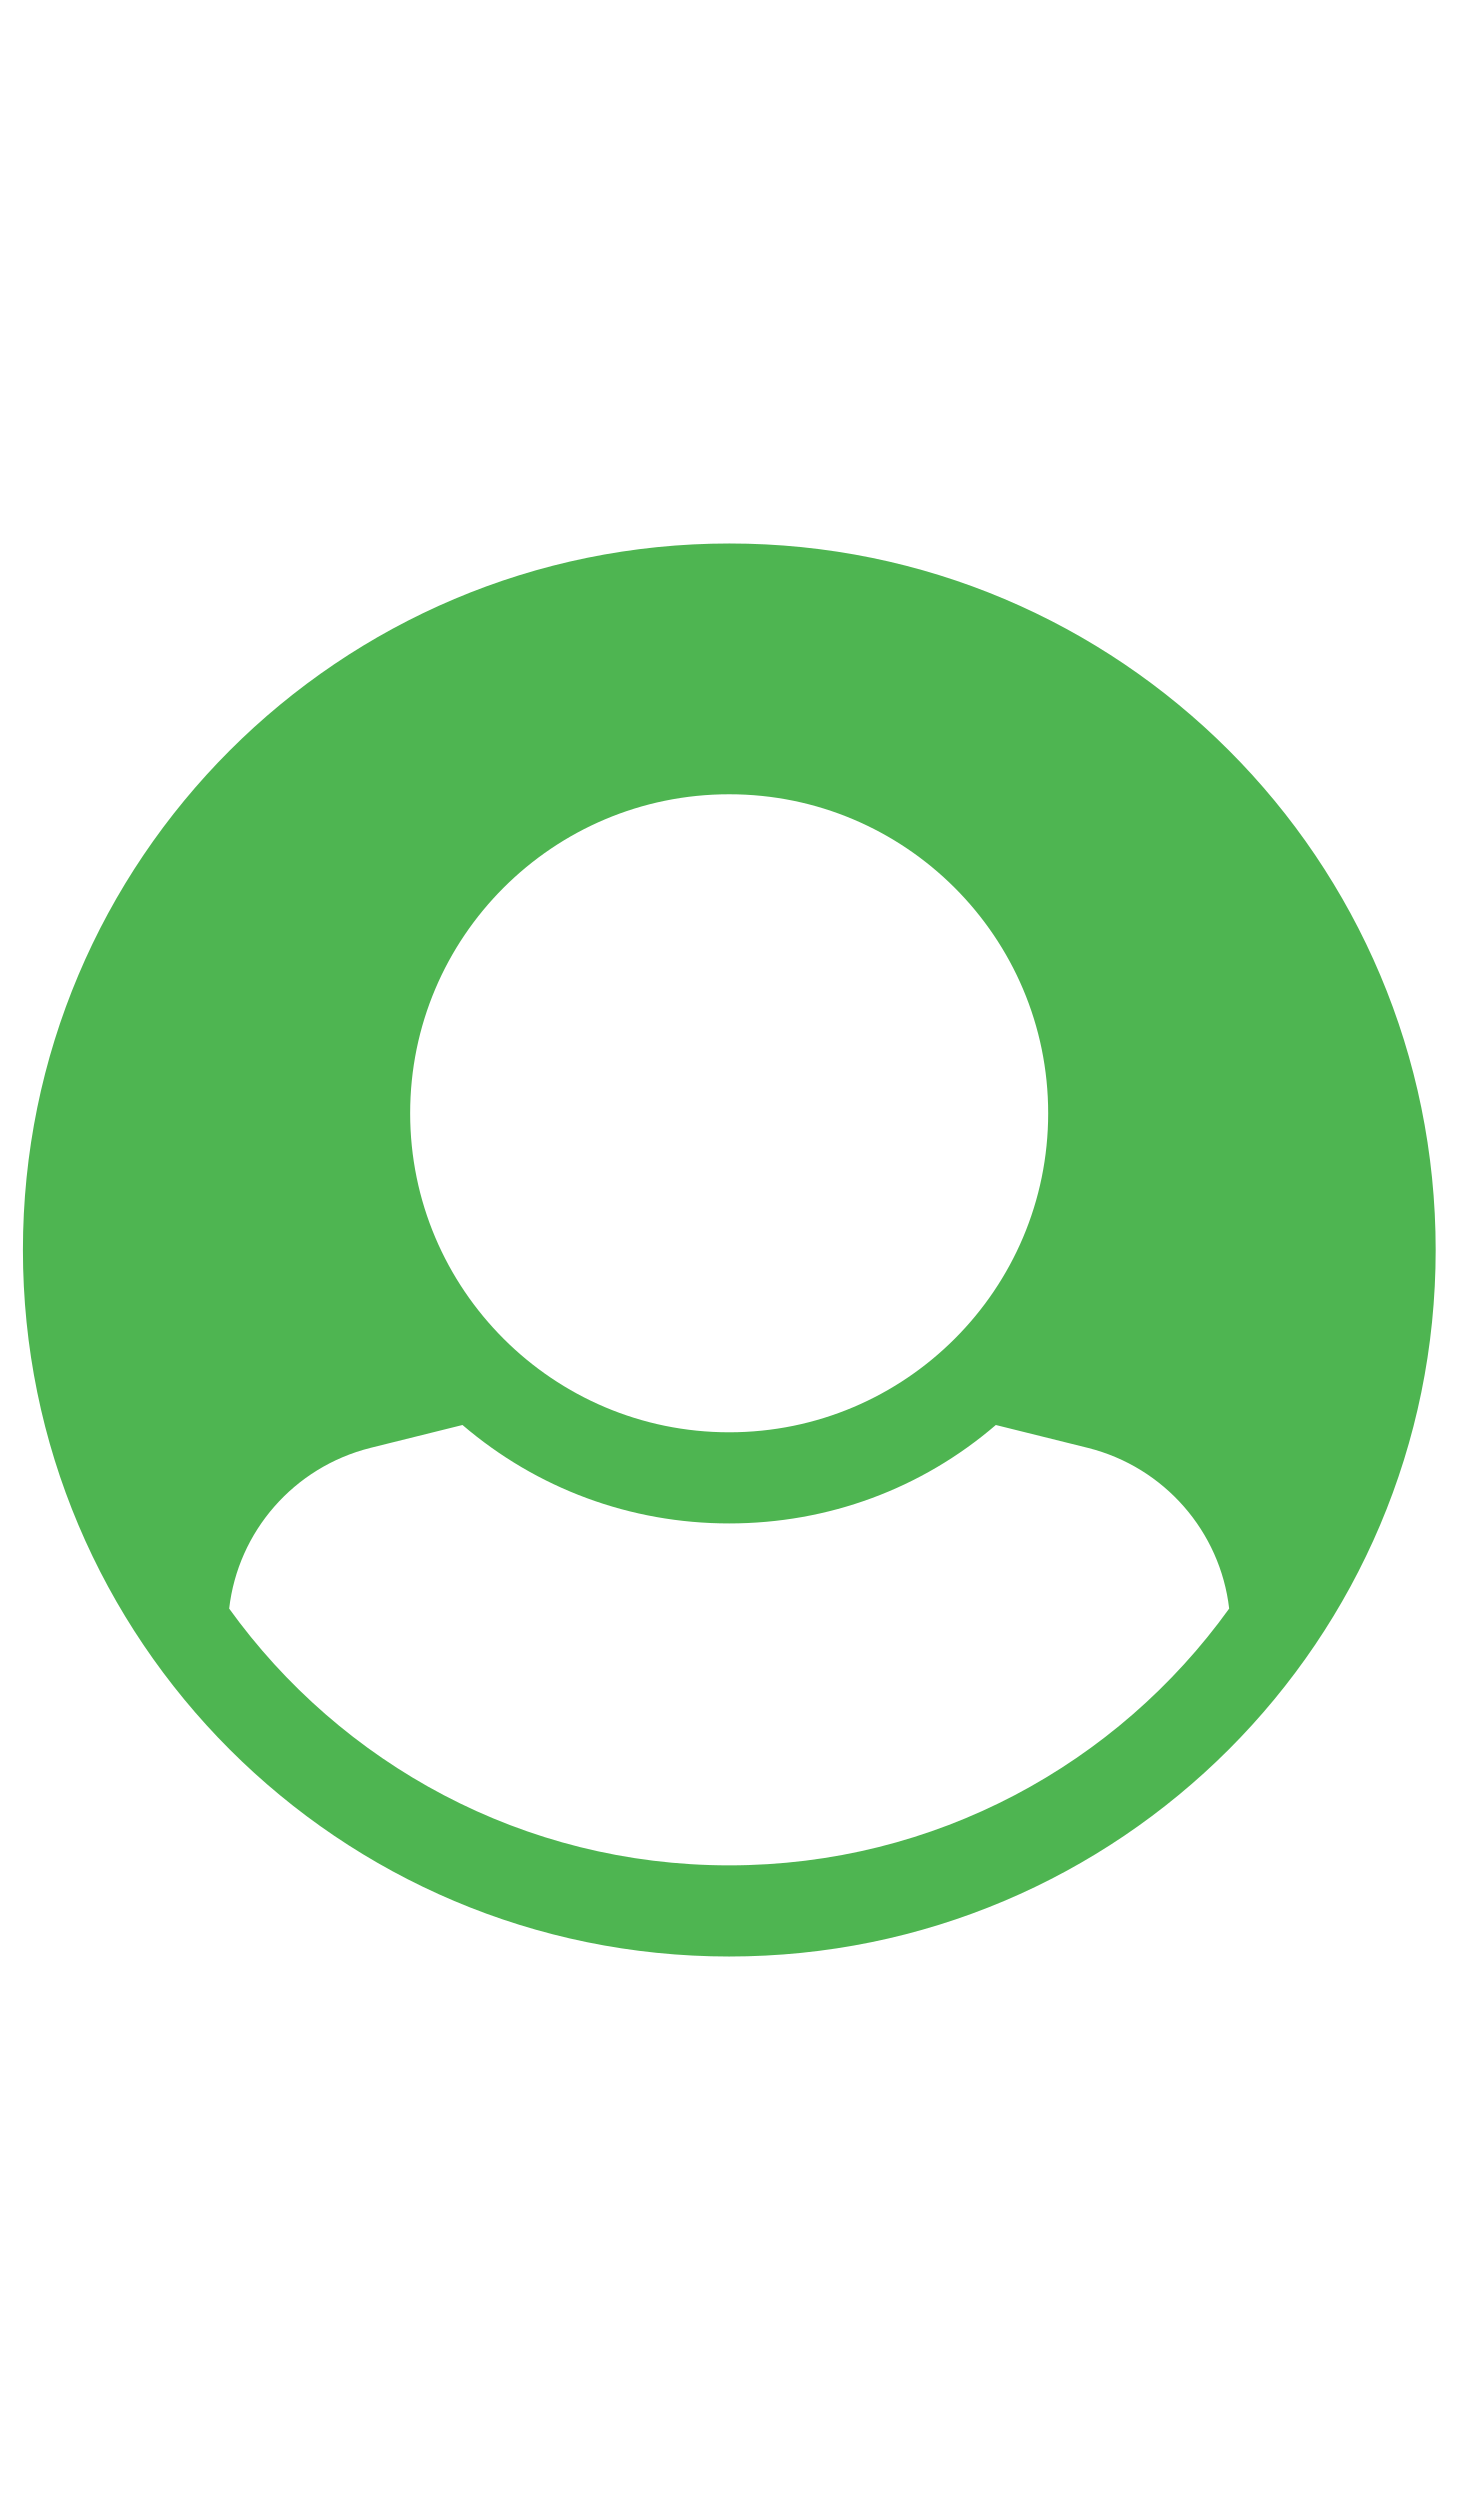
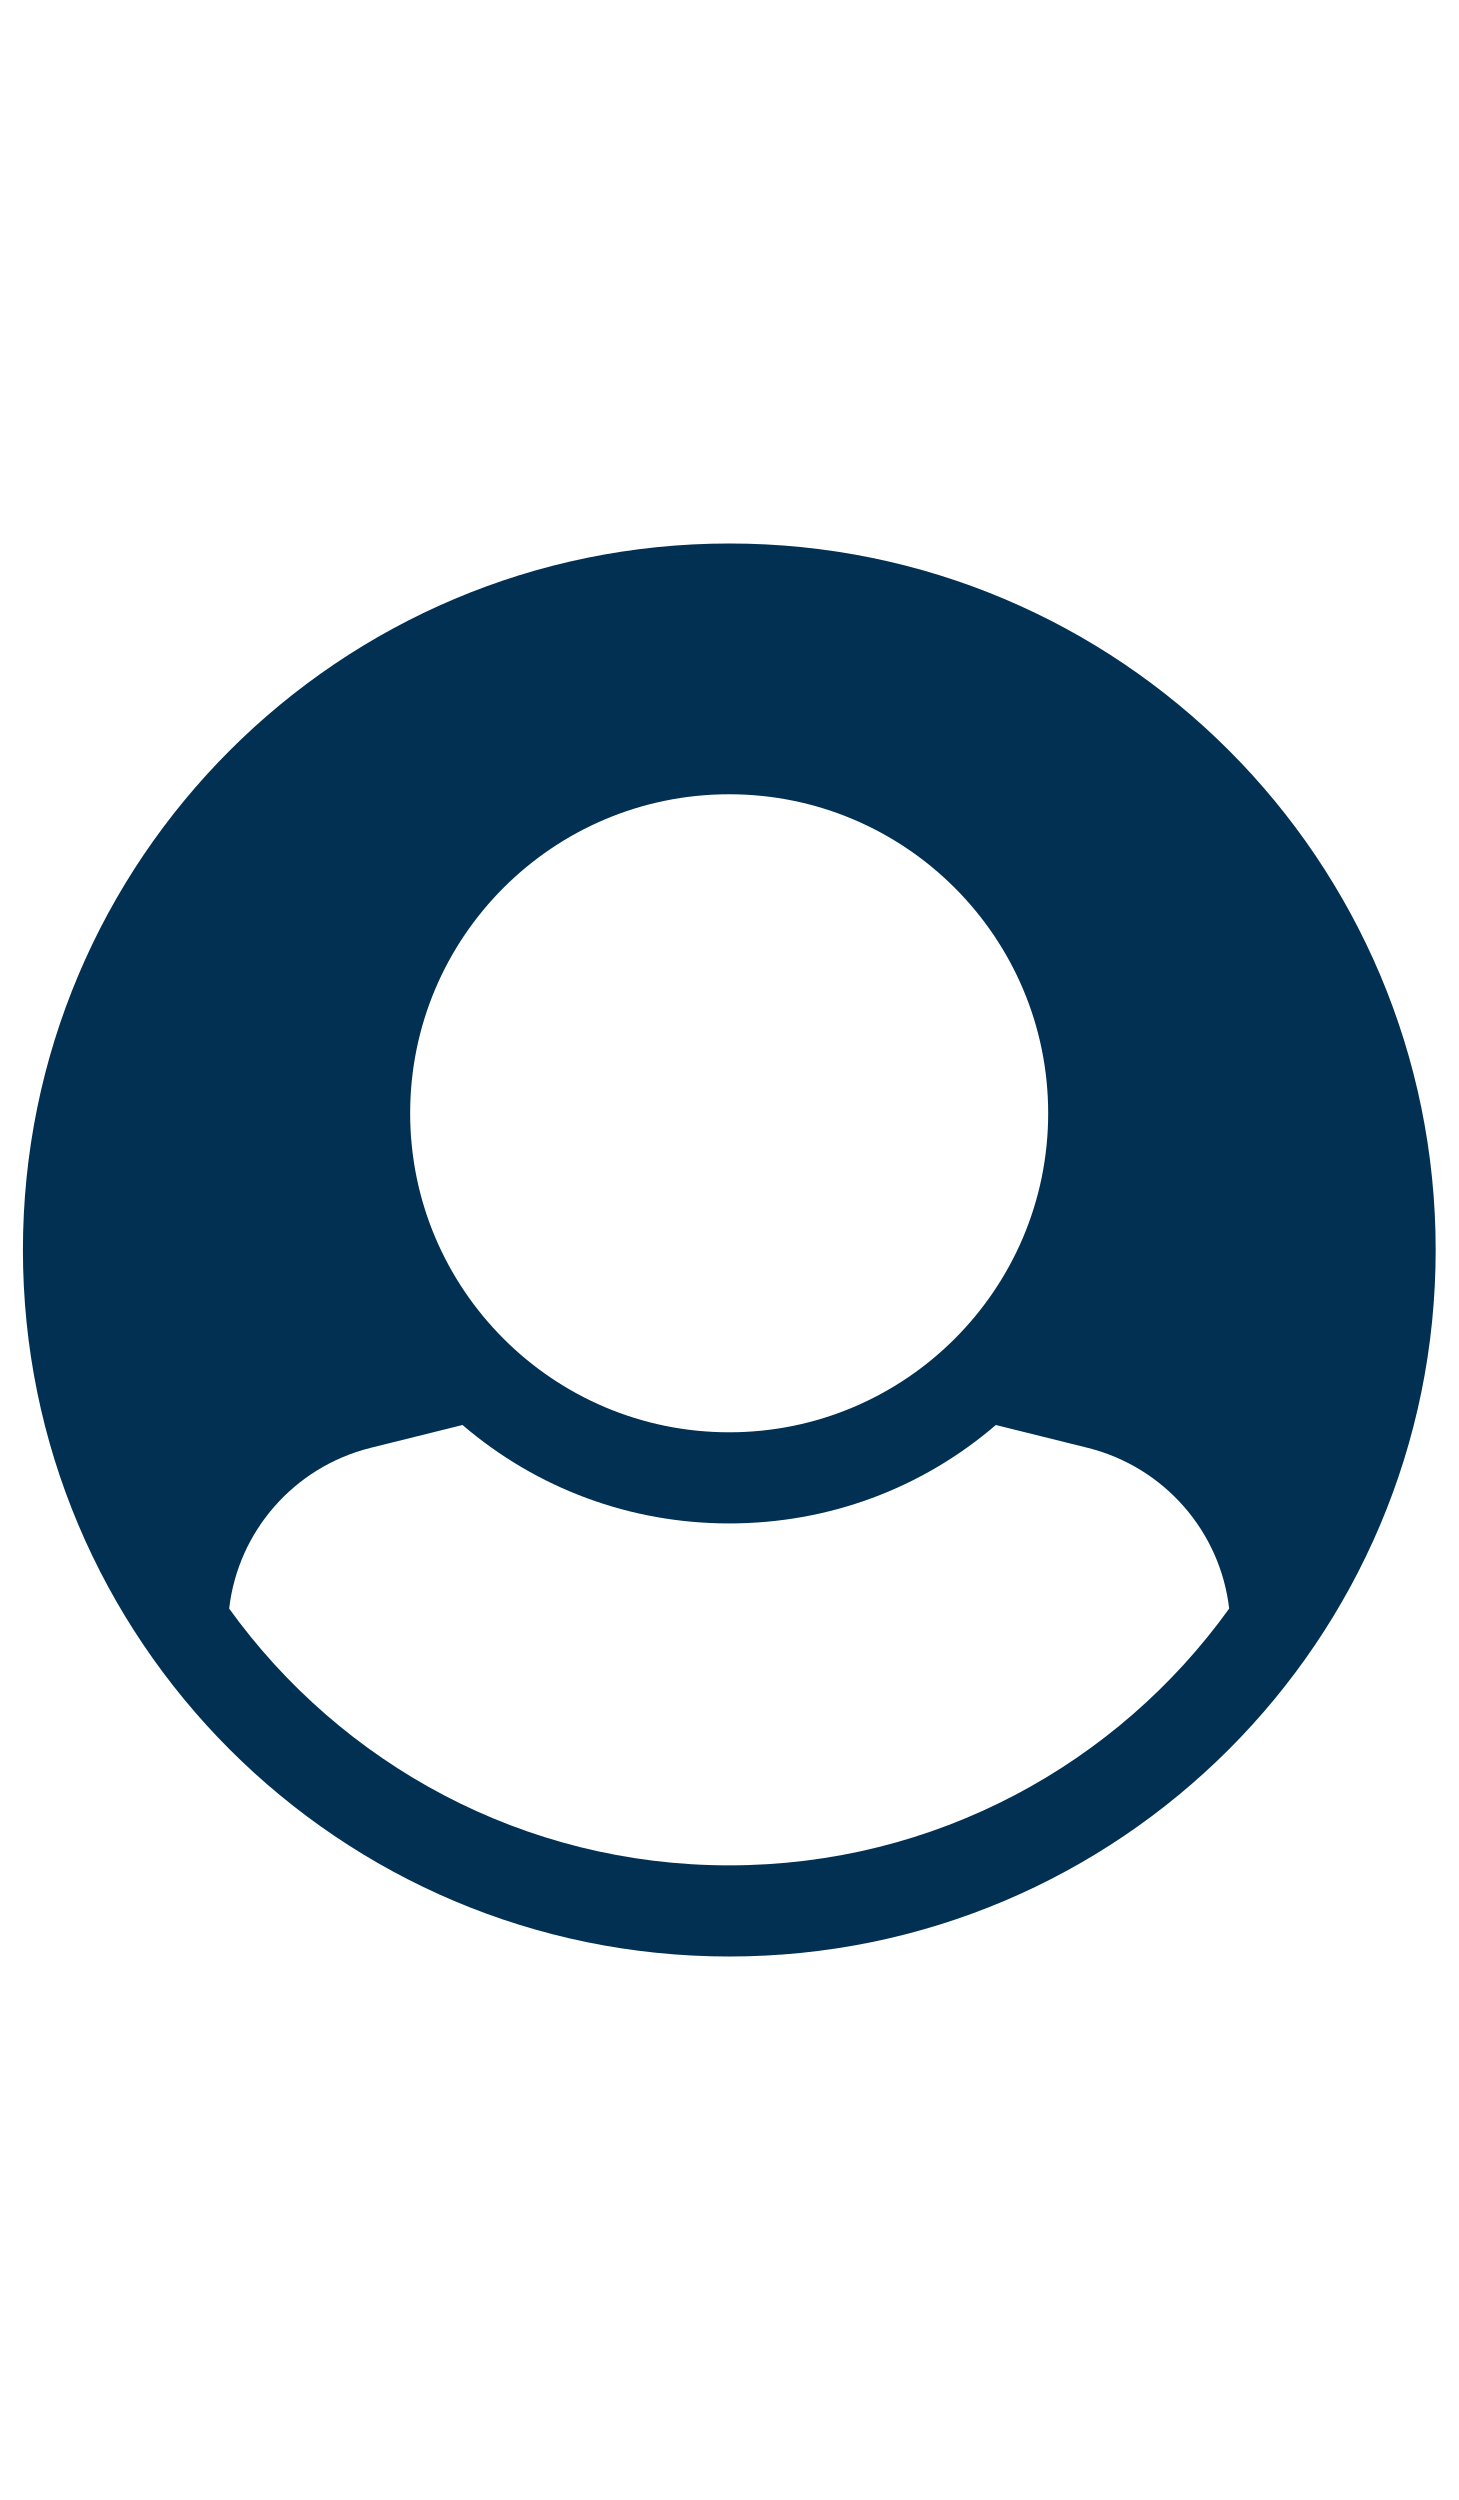
- <svg xmlns="http://www.w3.org/2000/svg" version="1.1" id="Capa_1" x="0px" y="0px" viewBox="0 0 560 960" enable-background="new 0 0 560 960" xml:space="preserve">
-   <path fill="#4EB551" d="M8.8,480c0-149.8,121.4-271.3,271.3-271.3S551.3,330.2,551.3,480S429.8,751.3,280,751.3S8.8,629.8,8.8,480z   M88,617.7c42.9,59.6,112.9,98.6,192,98.6s149.1-38.9,192-98.6c-3.4-29.5-24.8-54.3-54.2-61.7l-35.4-8.8  C353.9,571.7,318,585,280,585s-73.9-13.4-102.4-37.8l-35.4,8.8C112.8,563.4,91.4,588.1,88,617.7z M157.5,427.5  c0,67.6,54.9,122.5,122.5,122.5s122.5-54.9,122.5-122.5S347.6,305,280,305S157.5,359.8,157.5,427.5z" />
+ <svg xmlns="http://www.w3.org/2000/svg" version="1.1" id="Capa_1" x="0px" y="0px" viewBox="0 0 560 960" style="enable-background:new 0 0 560 960;" xml:space="preserve">
+   <style type="text/css">
+ 	.st0{fill:#013052;}
+ </style>
+   <path class="st0" d="M8.8,480c0-149.8,121.4-271.3,271.3-271.3S551.3,330.2,551.3,480S429.8,751.3,280,751.3S8.8,629.8,8.8,480z   M88,617.7c42.9,59.6,112.9,98.6,192,98.6s149.1-38.9,192-98.6c-3.4-29.5-24.8-54.3-54.2-61.7l-35.4-8.8  C353.9,571.7,318,585,280,585s-73.9-13.4-102.4-37.8l-35.4,8.8C112.8,563.4,91.4,588.1,88,617.7z M157.5,427.5  c0,67.6,54.9,122.5,122.5,122.5s122.5-54.9,122.5-122.5S347.6,305,280,305S157.5,359.8,157.5,427.5z" />
</svg>
